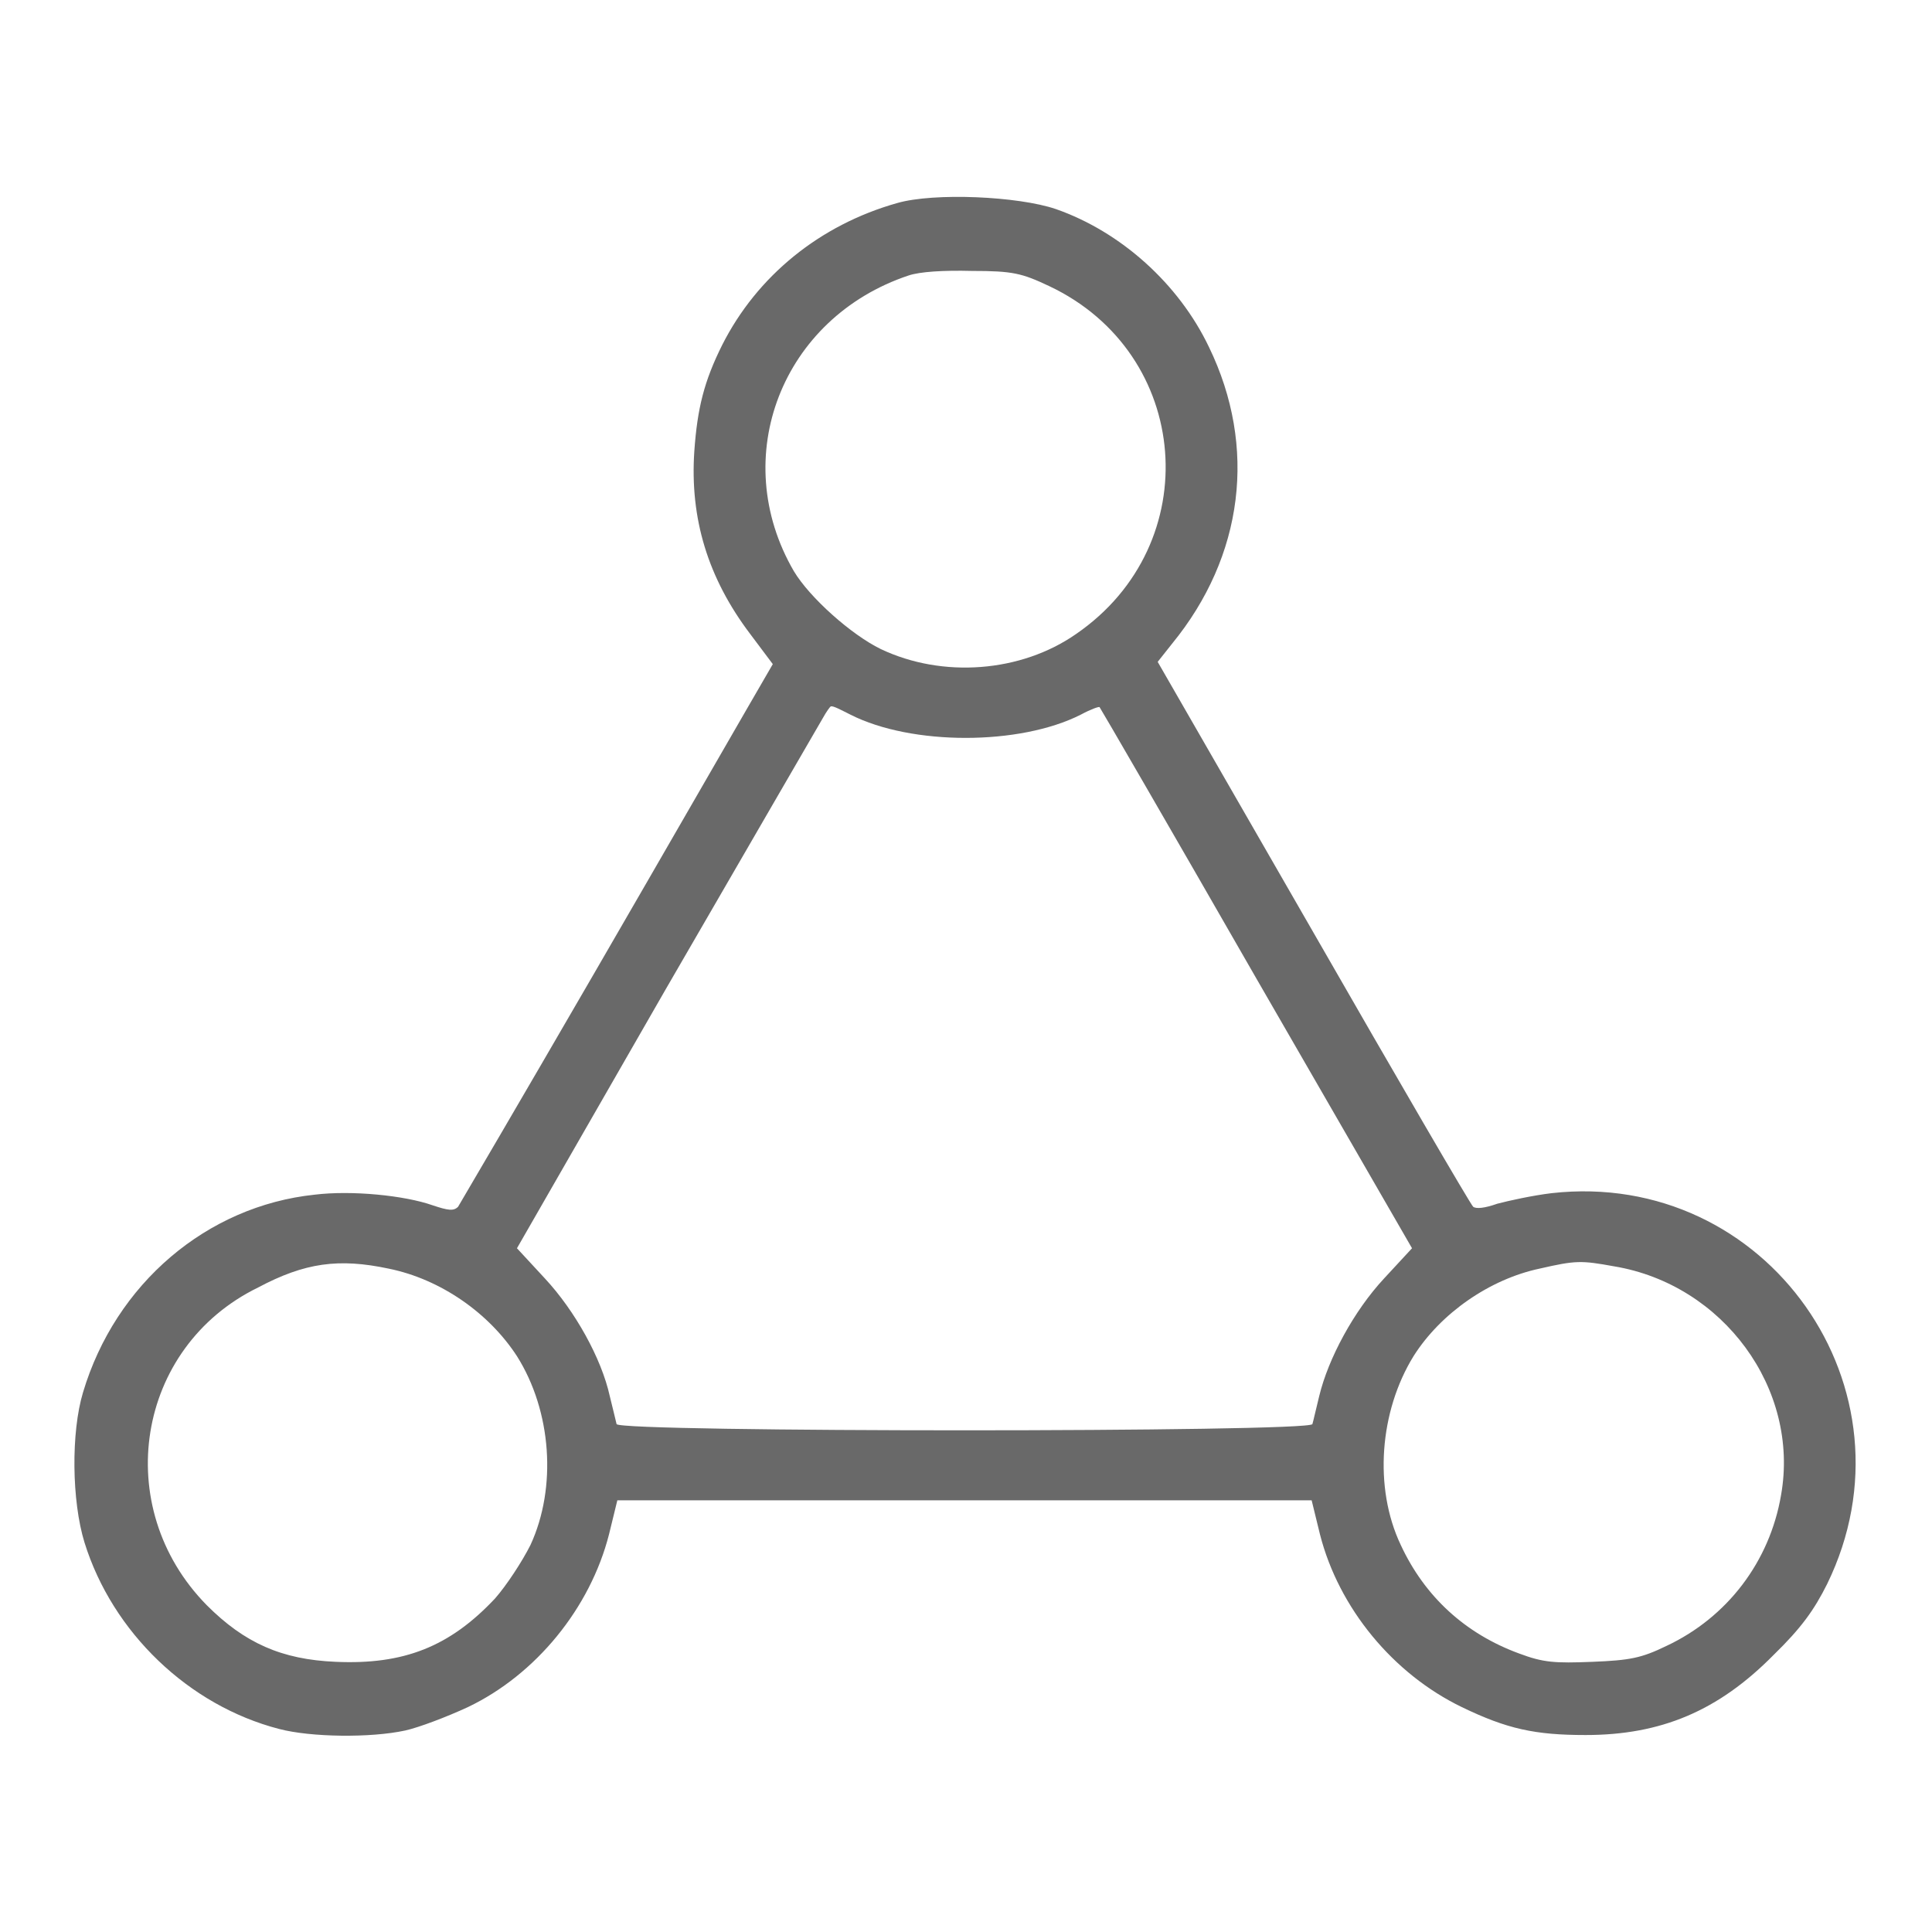
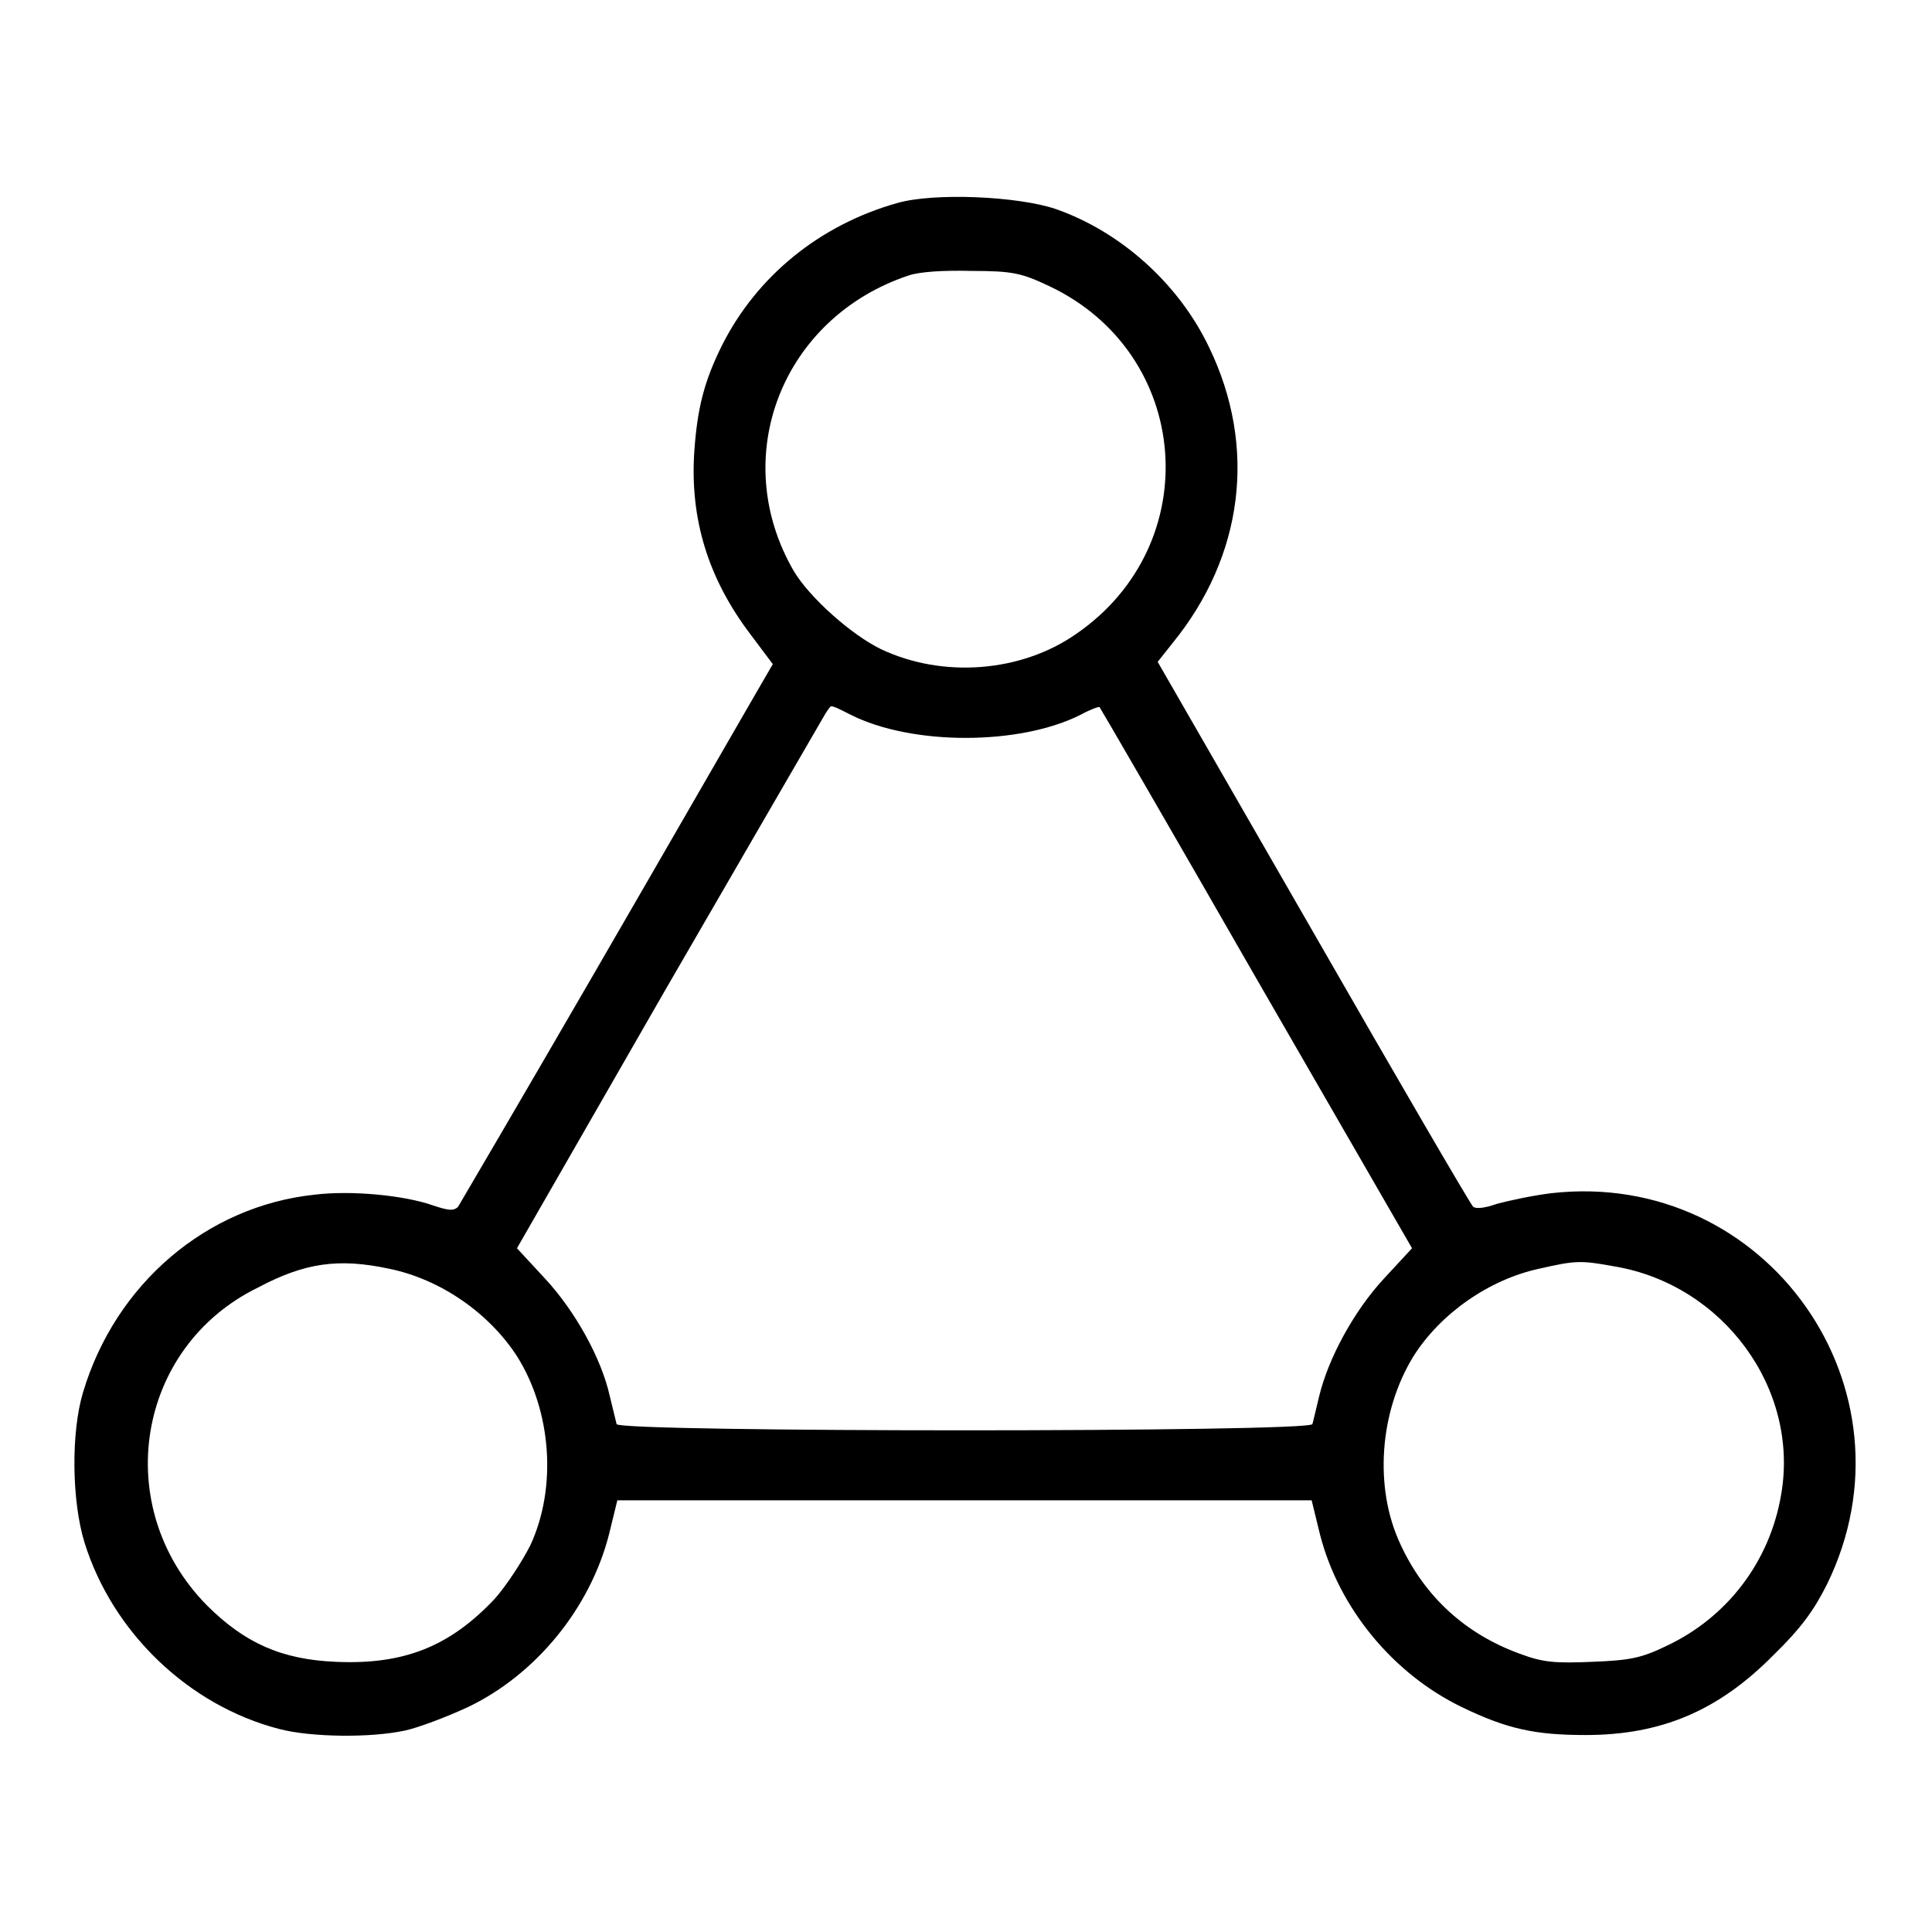
<svg xmlns="http://www.w3.org/2000/svg" version="1.1" x="0px" y="0px" viewBox="0 0 256 256" enable-background="new 0 0 256 256" xml:space="preserve">
  <g>
    <g>
      <g>
-         <path fill="#696969" d="M118.9,26.9c-10.3,2.9-18.6,9.7-23.2,18.8c-2.4,4.8-3.3,8.4-3.7,14.1c-0.6,8.9,1.8,16.8,7.4,24.2l3,4l-3.3,5.7c-1.8,3.1-11,19.1-20.5,35.5c-9.5,16.4-17.6,30.2-17.9,30.7c-0.6,0.6-1.3,0.5-3.4-0.2c-3.7-1.3-10.7-2-15.6-1.4c-14.3,1.5-26.4,11.8-30.7,26.2c-1.6,5.3-1.5,14.4,0.2,19.9c3.7,11.9,13.8,21.6,25.8,24.7c4.2,1.1,12.1,1.2,16.7,0.2c1.8-0.4,5.5-1.8,8.3-3.1c9-4.3,16.2-13.1,18.7-22.9l1.1-4.5h46h46l1.1,4.5c2.5,9.8,9.7,18.5,18.8,22.9c6,2.9,9.7,3.7,16.4,3.7c10,0,17.6-3.2,24.9-10.6c3.7-3.6,5.4-6,7.1-9.4c12.6-25.8-8-55-36.5-51.8c-2.5,0.3-5.7,1-7.2,1.4c-1.7,0.6-2.8,0.7-3.2,0.4c-0.4-0.4-9.9-16.7-21.2-36.4l-20.6-35.8l1.9-2.4c9.5-11.6,11.3-26.1,4.9-39.3c-4-8.4-11.7-15.3-20.3-18.3C134.9,26,123.8,25.5,118.9,26.9z M139,37.9c18.9,8.9,20.9,34.2,3.6,46.1c-7.3,5.1-17.7,5.9-25.9,2c-3.9-1.9-9.4-6.8-11.5-10.3c-8.8-15.1-1.6-33.6,15.2-39.2c1.5-0.5,4.6-0.7,8.4-0.6C134.2,35.9,135.4,36.2,139,37.9z M112.7,94.7c8.1,4.1,22.4,4.1,30.5,0c1.3-0.7,2.4-1.1,2.5-1c0.1,0.1,9.5,16.3,20.8,36l20.6,35.7l-3.7,4c-4,4.3-7.4,10.6-8.6,15.6c-0.4,1.6-0.8,3.4-0.9,3.7c-0.3,1.1-91.9,1.1-92.2,0c-0.1-0.4-0.5-2.1-0.9-3.7c-1.1-5-4.6-11.3-8.6-15.6l-3.7-4l19.7-34.3c10.9-18.8,20.2-34.9,20.8-35.9c0.5-0.9,1-1.6,1.1-1.6C110.4,93.5,111.5,94.1,112.7,94.7z M51.5,168.1c6.9,1.4,13.3,5.9,17,11.6c4.6,7.3,5.3,17.4,1.8,25c-1.1,2.2-3.2,5.4-4.7,7.1c-6,6.4-12.1,8.8-21.1,8.4c-7.2-0.3-12.1-2.5-17.1-7.5c-12.8-13-9.4-34.2,6.8-42.1C40.4,167.3,44.9,166.7,51.5,168.1z M213.9,167.8c14.4,2.4,24.6,16.2,22.1,30.3c-1.5,8.8-7.1,16.2-15.2,20c-3.3,1.6-4.8,1.9-9.8,2.1c-5,0.2-6.5,0.1-9.7-1.1c-7.1-2.6-12.5-7.5-15.7-14.4c-3.6-7.6-2.8-17.7,1.7-25c3.6-5.7,10.1-10.2,16.7-11.6C208.8,167,209.5,167,213.9,167.8z" />
+         <path d="M118.9,26.9c-10.3,2.9-18.6,9.7-23.2,18.8c-2.4,4.8-3.3,8.4-3.7,14.1c-0.6,8.9,1.8,16.8,7.4,24.2l3,4l-3.3,5.7c-1.8,3.1-11,19.1-20.5,35.5c-9.5,16.4-17.6,30.2-17.9,30.7c-0.6,0.6-1.3,0.5-3.4-0.2c-3.7-1.3-10.7-2-15.6-1.4c-14.3,1.5-26.4,11.8-30.7,26.2c-1.6,5.3-1.5,14.4,0.2,19.9c3.7,11.9,13.8,21.6,25.8,24.7c4.2,1.1,12.1,1.2,16.7,0.2c1.8-0.4,5.5-1.8,8.3-3.1c9-4.3,16.2-13.1,18.7-22.9l1.1-4.5h46h46l1.1,4.5c2.5,9.8,9.7,18.5,18.8,22.9c6,2.9,9.7,3.7,16.4,3.7c10,0,17.6-3.2,24.9-10.6c3.7-3.6,5.4-6,7.1-9.4c12.6-25.8-8-55-36.5-51.8c-2.5,0.3-5.7,1-7.2,1.4c-1.7,0.6-2.8,0.7-3.2,0.4c-0.4-0.4-9.9-16.7-21.2-36.4l-20.6-35.8l1.9-2.4c9.5-11.6,11.3-26.1,4.9-39.3c-4-8.4-11.7-15.3-20.3-18.3C134.9,26,123.8,25.5,118.9,26.9z M139,37.9c18.9,8.9,20.9,34.2,3.6,46.1c-7.3,5.1-17.7,5.9-25.9,2c-3.9-1.9-9.4-6.8-11.5-10.3c-8.8-15.1-1.6-33.6,15.2-39.2c1.5-0.5,4.6-0.7,8.4-0.6C134.2,35.9,135.4,36.2,139,37.9z M112.7,94.7c8.1,4.1,22.4,4.1,30.5,0c1.3-0.7,2.4-1.1,2.5-1c0.1,0.1,9.5,16.3,20.8,36l20.6,35.7l-3.7,4c-4,4.3-7.4,10.6-8.6,15.6c-0.4,1.6-0.8,3.4-0.9,3.7c-0.3,1.1-91.9,1.1-92.2,0c-0.1-0.4-0.5-2.1-0.9-3.7c-1.1-5-4.6-11.3-8.6-15.6l-3.7-4l19.7-34.3c10.9-18.8,20.2-34.9,20.8-35.9c0.5-0.9,1-1.6,1.1-1.6C110.4,93.5,111.5,94.1,112.7,94.7z M51.5,168.1c6.9,1.4,13.3,5.9,17,11.6c4.6,7.3,5.3,17.4,1.8,25c-1.1,2.2-3.2,5.4-4.7,7.1c-6,6.4-12.1,8.8-21.1,8.4c-7.2-0.3-12.1-2.5-17.1-7.5c-12.8-13-9.4-34.2,6.8-42.1C40.4,167.3,44.9,166.7,51.5,168.1z M213.9,167.8c14.4,2.4,24.6,16.2,22.1,30.3c-1.5,8.8-7.1,16.2-15.2,20c-3.3,1.6-4.8,1.9-9.8,2.1c-5,0.2-6.5,0.1-9.7-1.1c-7.1-2.6-12.5-7.5-15.7-14.4c-3.6-7.6-2.8-17.7,1.7-25c3.6-5.7,10.1-10.2,16.7-11.6C208.8,167,209.5,167,213.9,167.8z" />
      </g>
    </g>
  </g>
</svg>
